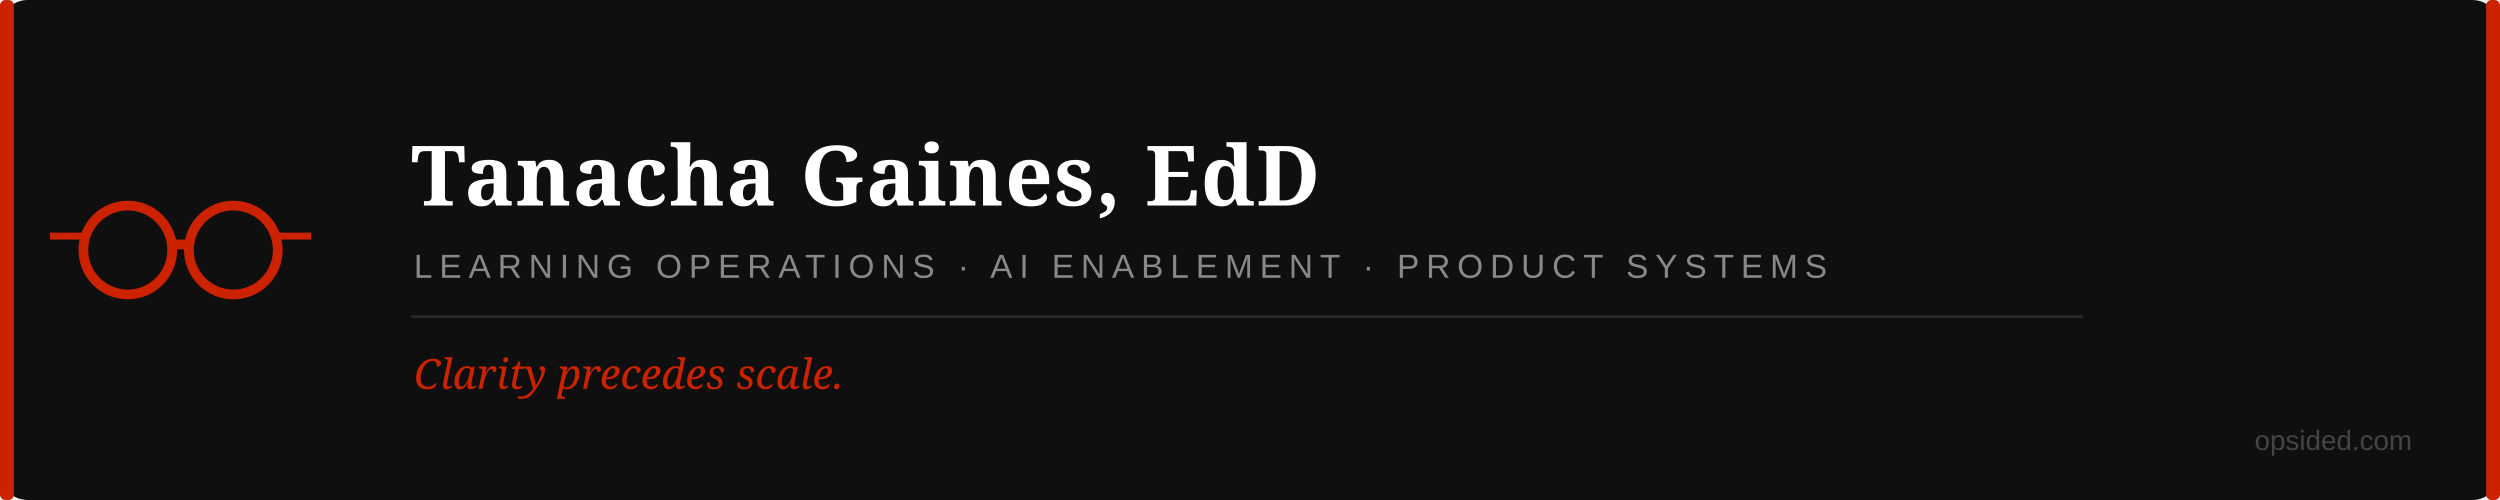
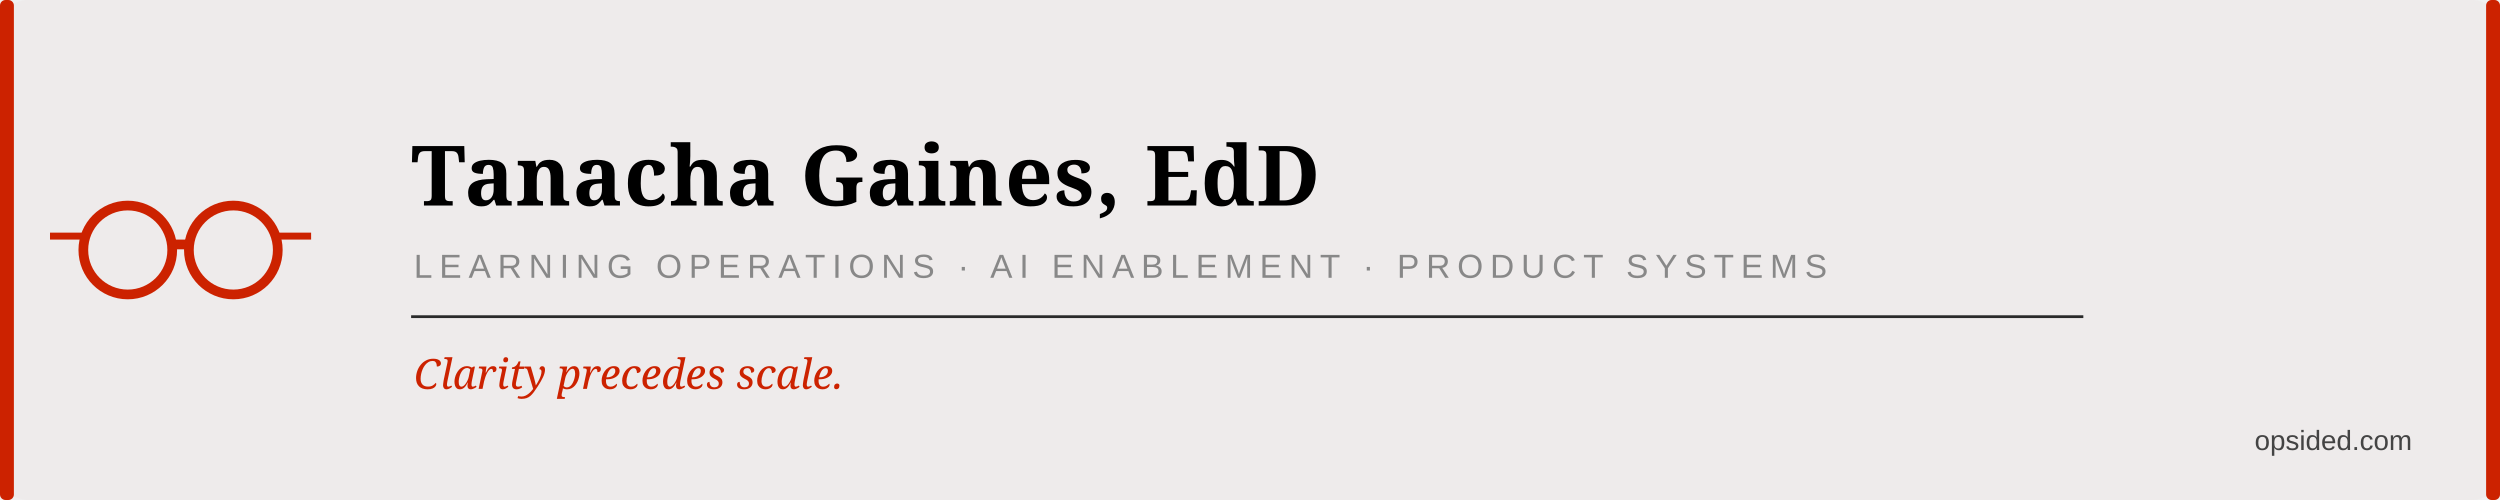
<svg xmlns="http://www.w3.org/2000/svg" width="900" height="180" viewBox="0 0 900 180">
-   <rect width="900" height="180" fill="#0f0f0f" rx="10" />
+   <rect width="900" height="180" fill="#eeebeb" rx="10" />
  <rect x="0" y="0" width="5" height="180" fill="#cc2200" rx="2" />
  <rect x="895" y="0" width="5" height="180" fill="#cc2200" rx="2" />
  <g transform="translate(46, 90)">
    <circle cx="0" cy="0" r="16" fill="none" stroke="#cc2200" stroke-width="3.5" />
    <circle cx="38" cy="0" r="16" fill="none" stroke="#cc2200" stroke-width="3.5" />
    <line x1="16" y1="-2" x2="22" y2="-2" stroke="#cc2200" stroke-width="3.5" />
    <line x1="-16" y1="-5" x2="-28" y2="-5" stroke="#cc2200" stroke-width="2.5" />
    <line x1="54" y1="-5" x2="66" y2="-5" stroke="#cc2200" stroke-width="2.5" />
  </g>
-   <text x="148" y="74" font-family="Georgia, serif" font-size="30" font-weight="700" fill="#ffffff" letter-spacing="0.5">Tanacha Gaines, EdD</text>
+   <text x="148" y="74" font-family="Georgia, serif" font-size="30" font-weight="700" fill="#000000" letter-spacing="0.5">Tanacha Gaines, EdD</text>
  <text x="149" y="100" font-family="Arial, sans-serif" font-size="12" fill="#888888" letter-spacing="2.5">LEARNING OPERATIONS  ·  AI ENABLEMENT  ·  PRODUCT SYSTEMS</text>
  <line x1="148" y1="114" x2="750" y2="114" stroke="#2a2a2a" stroke-width="1" />
  <text x="149" y="140" font-family="Georgia, serif" font-size="15" font-style="italic" fill="#cc2200">Clarity precedes scale.</text>
  <text x="840" y="162" font-family="Arial, sans-serif" font-size="10" fill="#444444" text-anchor="middle">opsided.com</text>
</svg>
